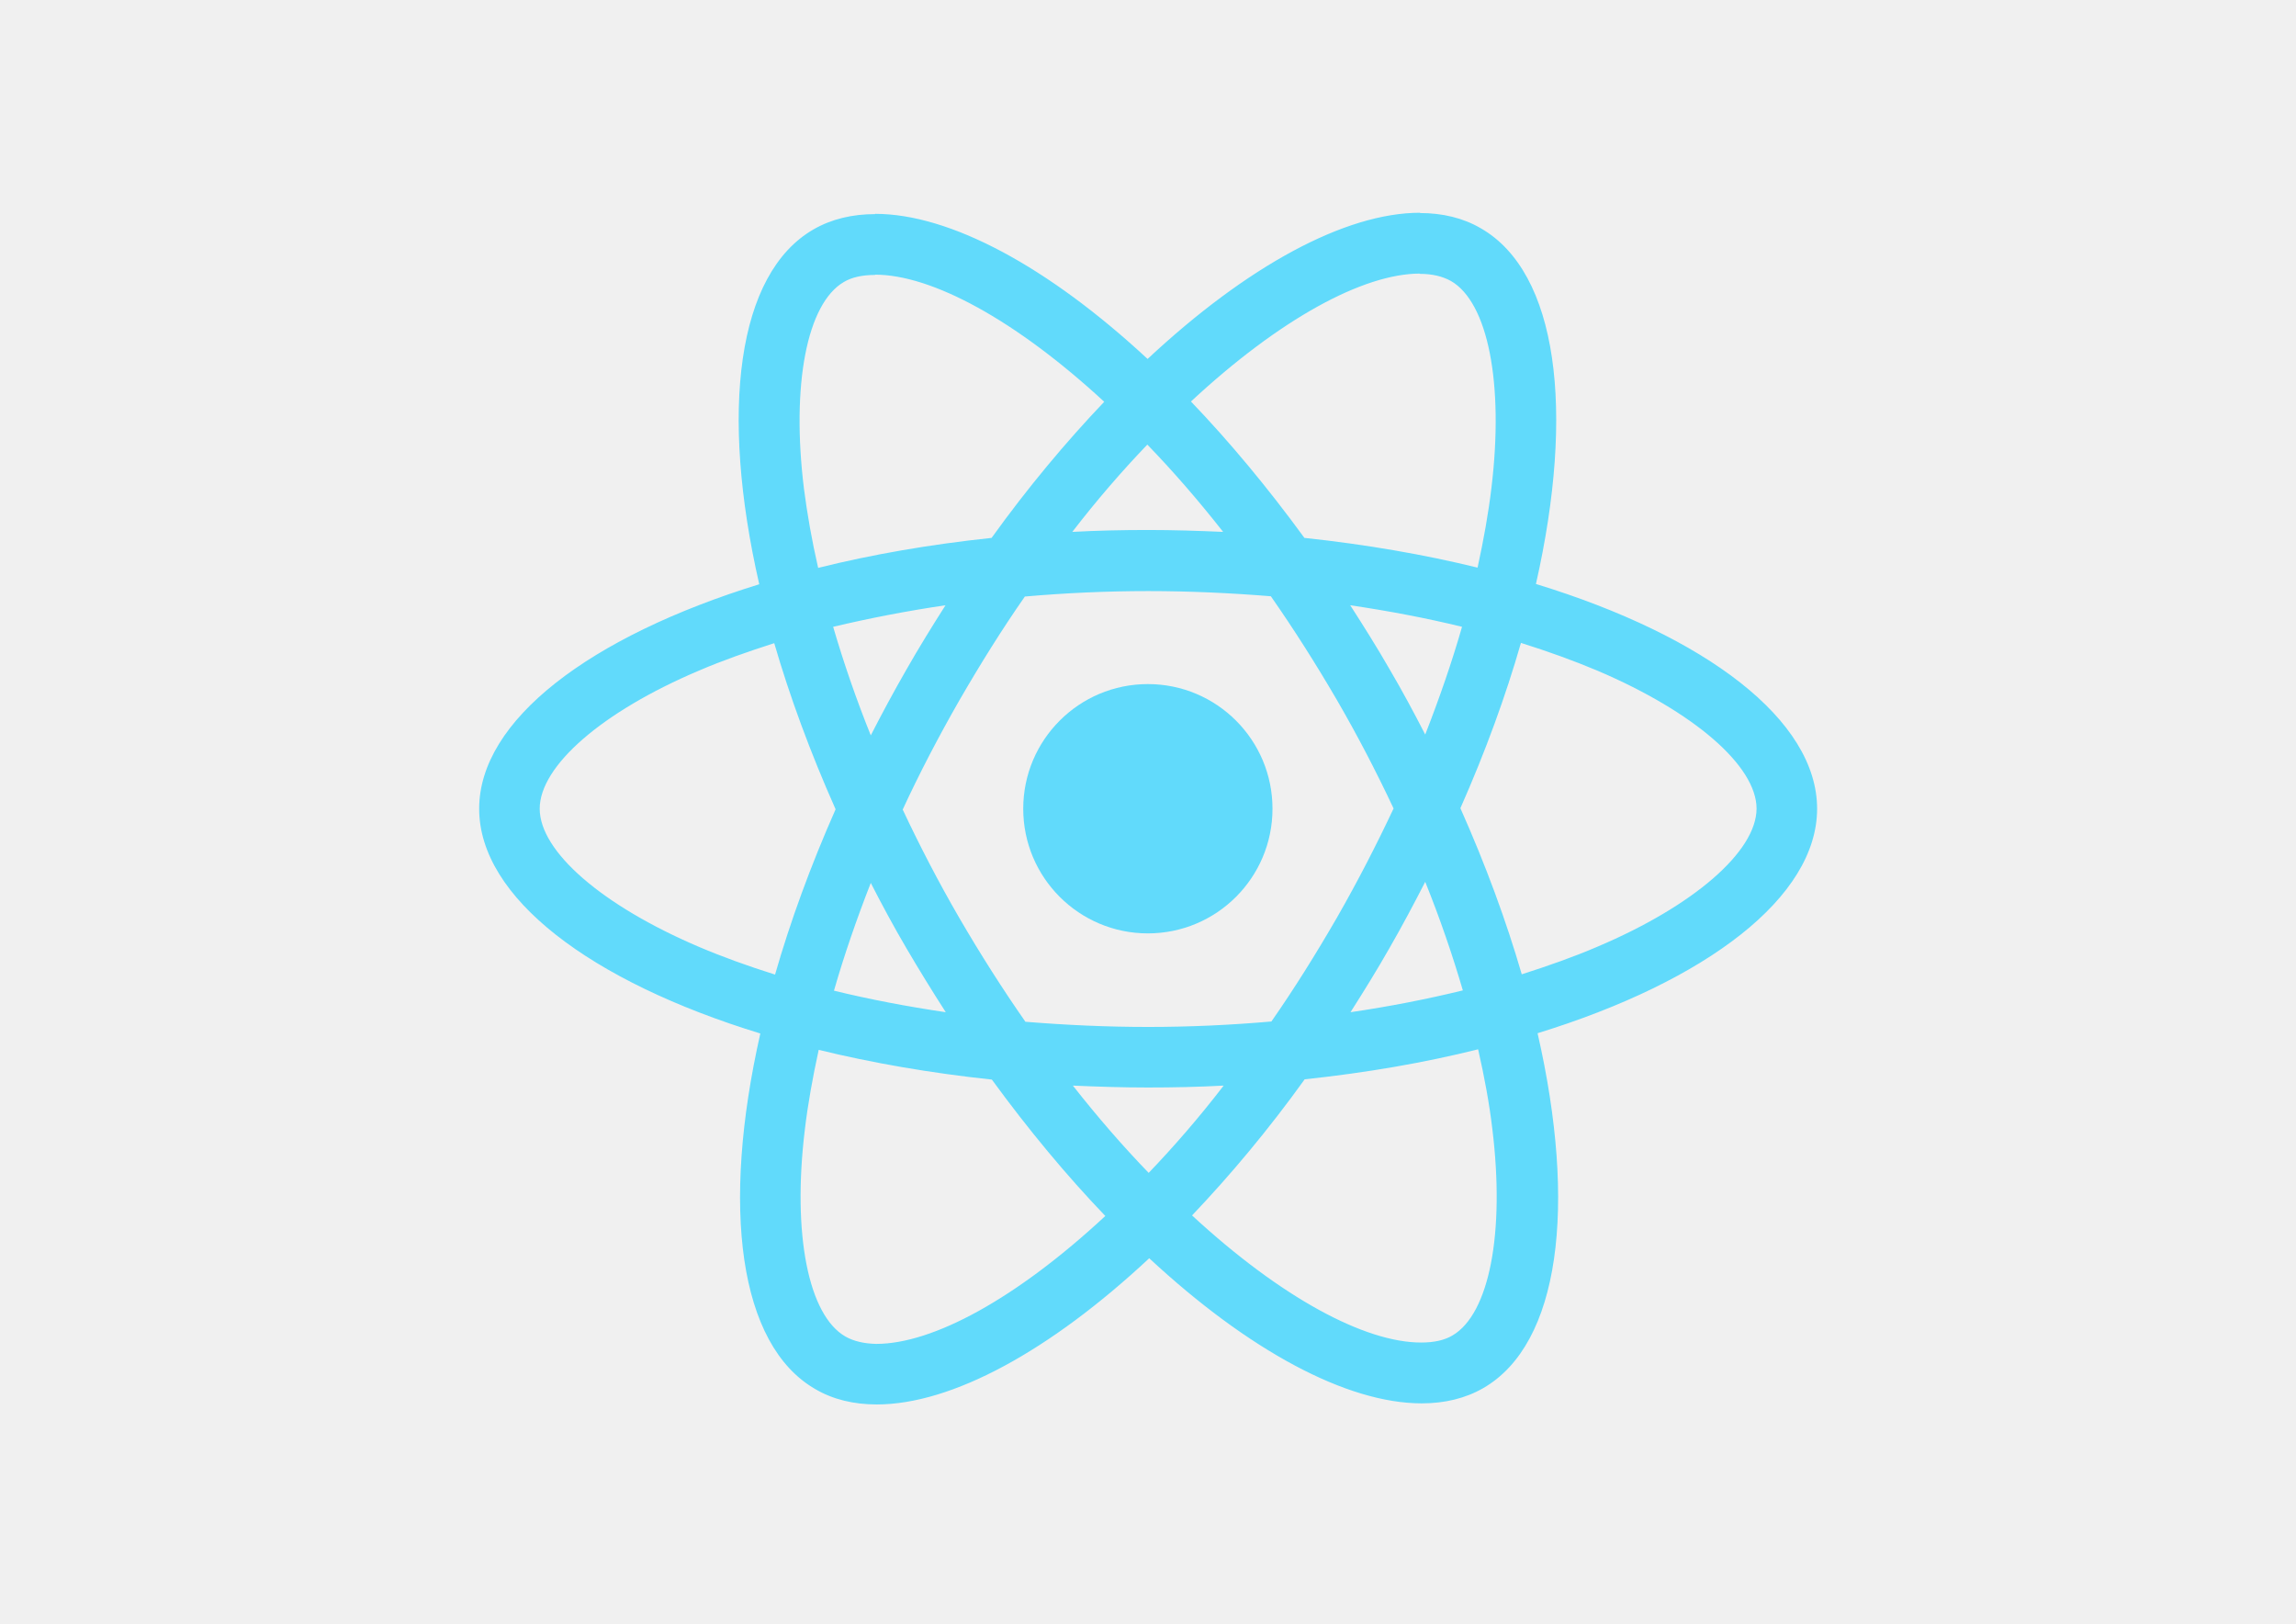
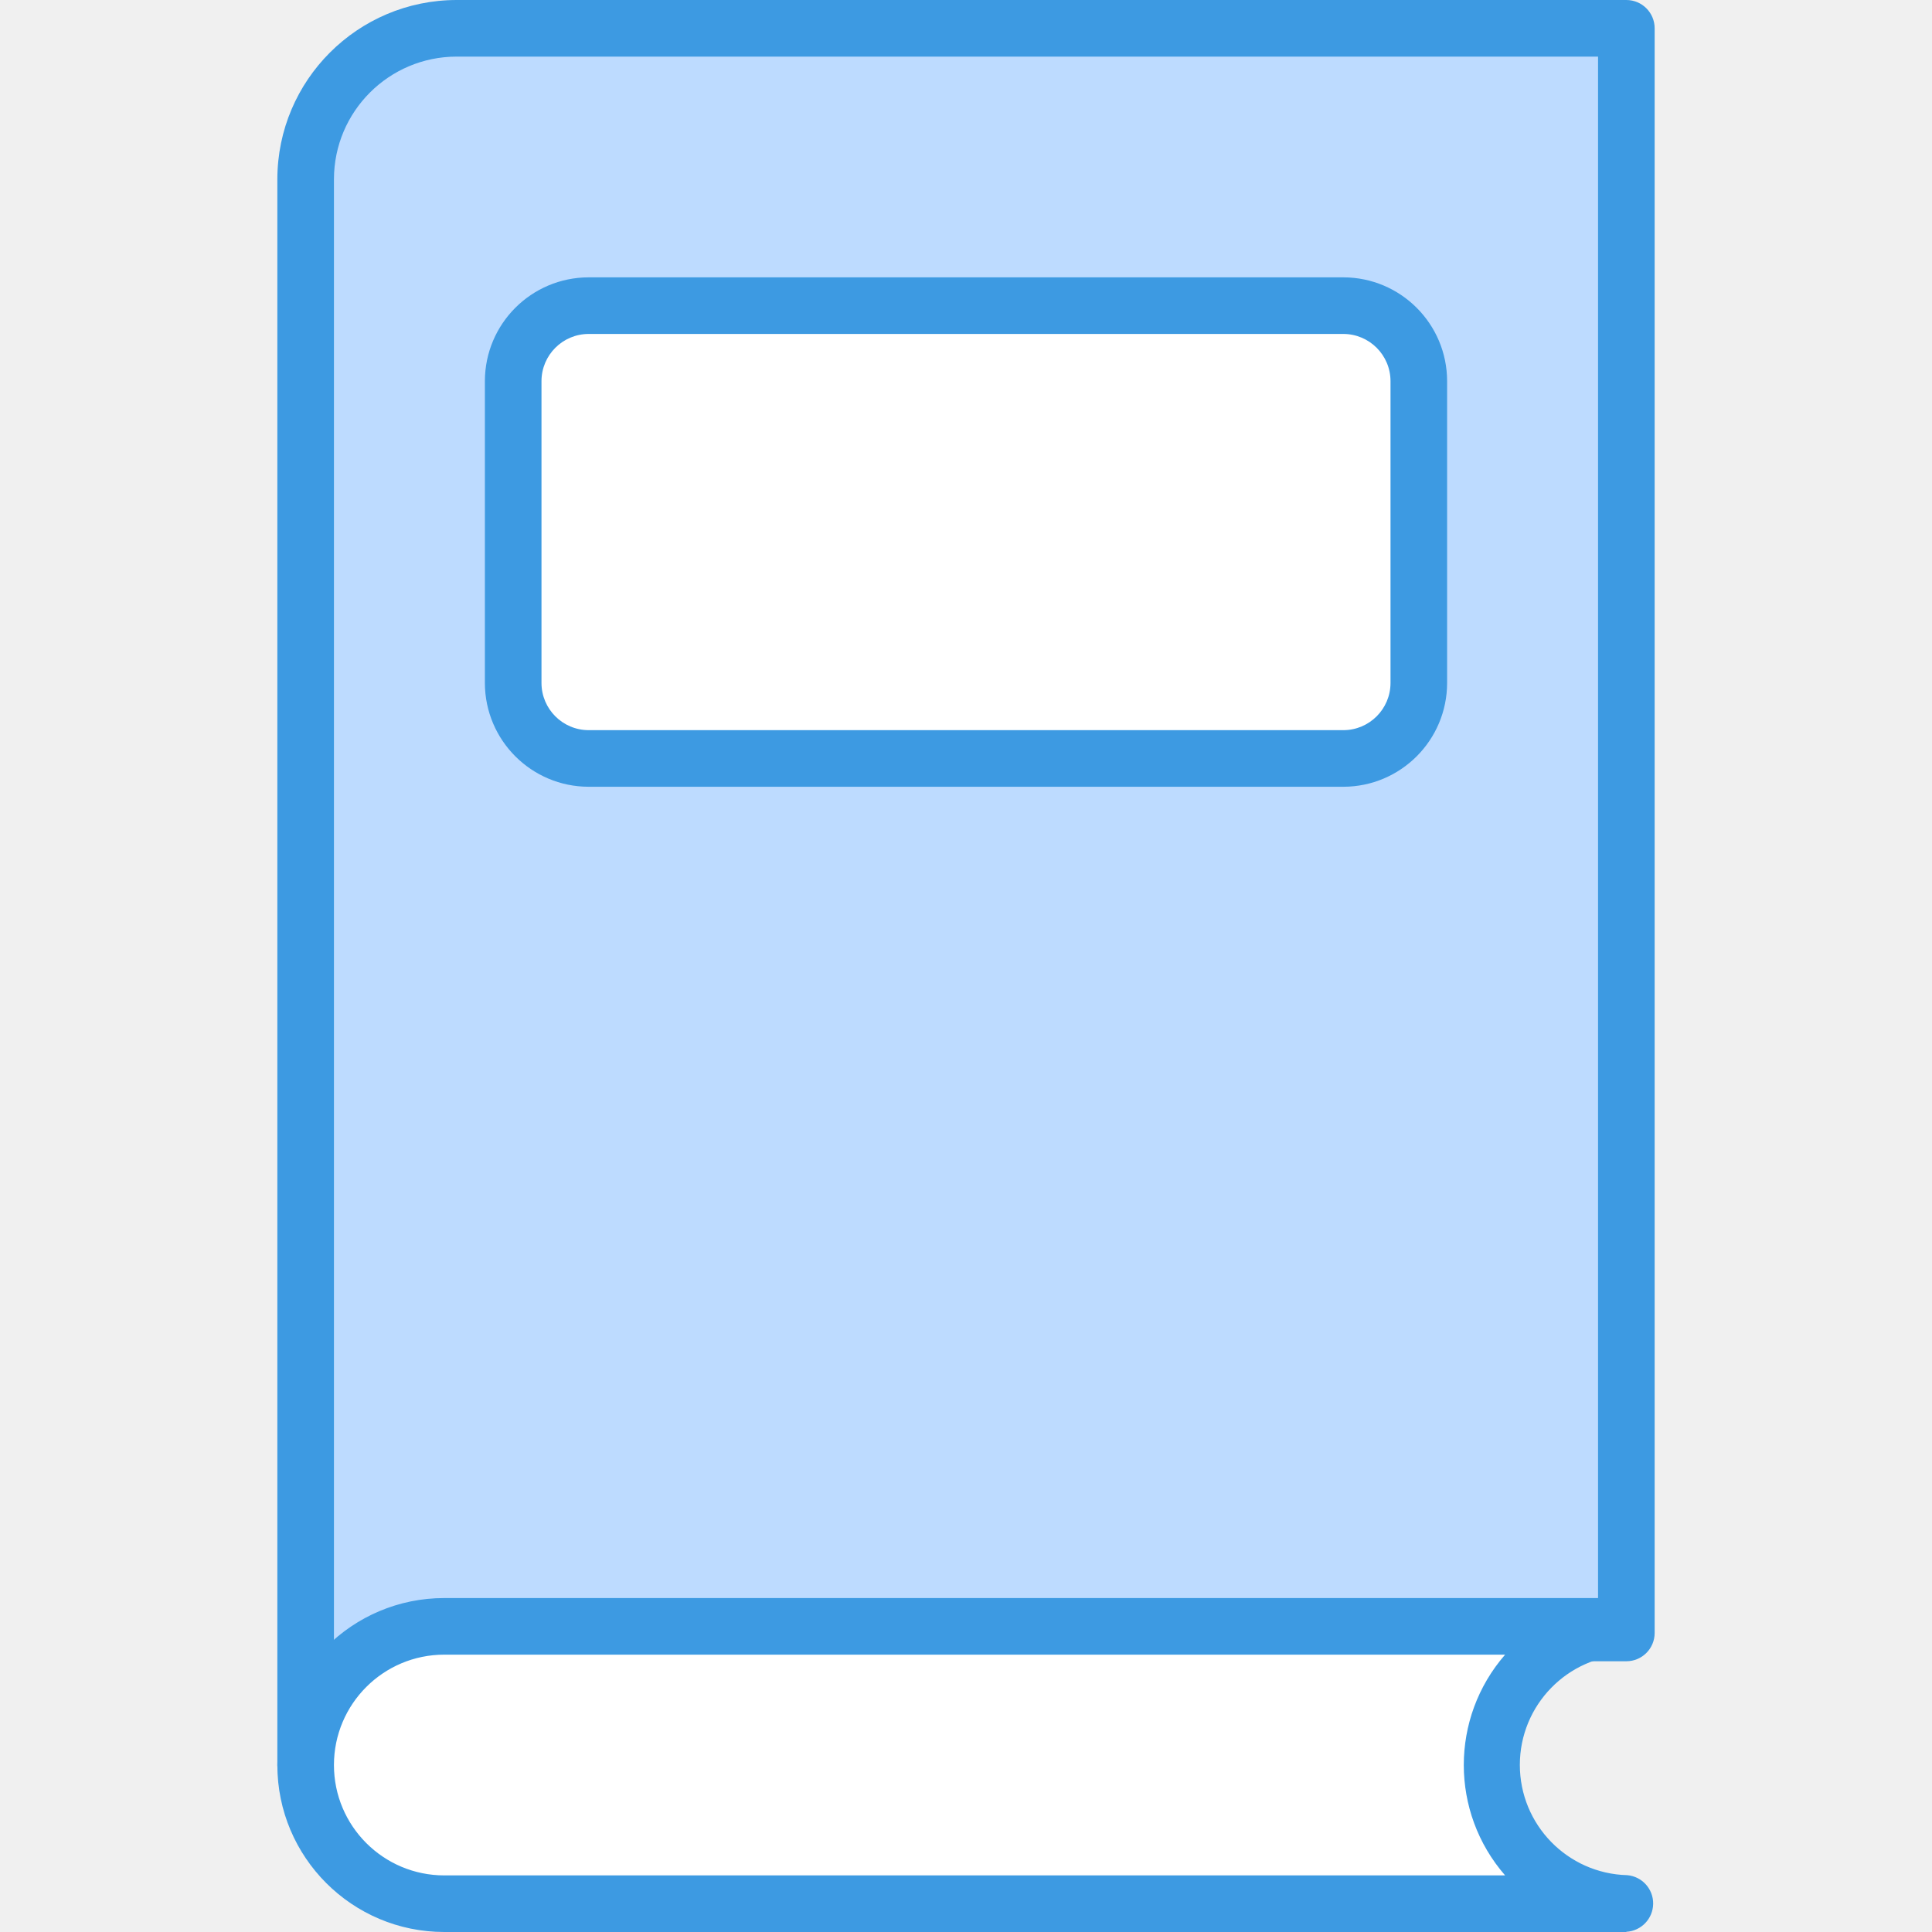
- <svg xmlns="http://www.w3.org/2000/svg" viewBox="0 0 841.9 595.3">
-   <g fill="#61DAFB">
-     <path d="M666.3 296.5c0-32.5-40.7-63.3-103.1-82.4 14.4-63.6 8-114.2-20.2-130.4-6.5-3.8-14.1-5.6-22.4-5.6v22.3c4.6 0 8.3.9 11.4 2.6 13.6 7.8 19.5 37.5 14.9 75.7-1.1 9.4-2.9 19.3-5.1 29.4-19.6-4.8-41-8.5-63.5-10.9-13.5-18.5-27.5-35.3-41.6-50 32.6-30.3 63.2-46.9 84-46.9V78c-27.5 0-63.5 19.6-99.9 53.6-36.4-33.8-72.4-53.2-99.9-53.2v22.3c20.7 0 51.4 16.5 84 46.6-14 14.7-28 31.4-41.3 49.9-22.6 2.4-44 6.1-63.6 11-2.3-10-4-19.7-5.2-29-4.7-38.2 1.1-67.9 14.6-75.8 3-1.8 6.9-2.6 11.5-2.6V78.5c-8.4 0-16 1.8-22.6 5.6-28.1 16.2-34.4 66.7-19.9 130.1-62.2 19.2-102.7 49.9-102.7 82.3 0 32.5 40.7 63.3 103.1 82.4-14.4 63.6-8 114.2 20.2 130.4 6.5 3.8 14.1 5.6 22.5 5.6 27.5 0 63.5-19.6 99.9-53.6 36.4 33.8 72.4 53.2 99.9 53.2 8.4 0 16-1.8 22.6-5.6 28.1-16.2 34.4-66.7 19.9-130.1 62-19.1 102.5-49.9 102.5-82.3zm-130.2-66.7c-3.7 12.9-8.3 26.2-13.5 39.5-4.1-8-8.4-16-13.1-24-4.6-8-9.5-15.8-14.4-23.4 14.2 2.1 27.9 4.7 41 7.9zm-45.8 106.5c-7.8 13.5-15.8 26.3-24.1 38.2-14.9 1.3-30 2-45.2 2-15.1 0-30.2-.7-45-1.9-8.3-11.9-16.4-24.6-24.2-38-7.6-13.1-14.5-26.4-20.8-39.8 6.2-13.4 13.2-26.8 20.7-39.9 7.8-13.5 15.8-26.3 24.1-38.2 14.9-1.3 30-2 45.2-2 15.1 0 30.2.7 45 1.9 8.3 11.9 16.4 24.6 24.2 38 7.6 13.1 14.5 26.4 20.8 39.8-6.3 13.4-13.2 26.8-20.7 39.9zm32.3-13c5.4 13.4 10 26.8 13.8 39.8-13.1 3.2-26.9 5.9-41.2 8 4.9-7.7 9.8-15.6 14.4-23.7 4.6-8 8.9-16.1 13-24.1zM421.2 430c-9.3-9.6-18.6-20.3-27.8-32 9 .4 18.2.7 27.5.7 9.4 0 18.7-.2 27.8-.7-9 11.7-18.3 22.4-27.5 32zm-74.4-58.9c-14.2-2.1-27.9-4.7-41-7.9 3.7-12.9 8.3-26.2 13.5-39.5 4.1 8 8.4 16 13.1 24 4.7 8 9.5 15.8 14.4 23.4zM420.7 163c9.3 9.6 18.6 20.3 27.8 32-9-.4-18.2-.7-27.5-.7-9.4 0-18.7.2-27.8.7 9-11.7 18.3-22.4 27.5-32zm-74 58.9c-4.9 7.7-9.8 15.6-14.4 23.7-4.6 8-8.9 16-13 24-5.4-13.4-10-26.8-13.8-39.8 13.1-3.1 26.9-5.8 41.2-7.9zm-90.5 125.2c-35.4-15.1-58.3-34.9-58.3-50.6 0-15.7 22.9-35.6 58.3-50.6 8.6-3.7 18-7 27.7-10.1 5.7 19.6 13.2 40 22.5 60.9-9.2 20.8-16.6 41.1-22.2 60.6-9.9-3.1-19.3-6.5-28-10.2zM310 490c-13.6-7.8-19.5-37.5-14.9-75.7 1.1-9.4 2.9-19.3 5.1-29.4 19.6 4.8 41 8.5 63.5 10.9 13.5 18.5 27.5 35.3 41.6 50-32.6 30.3-63.2 46.9-84 46.9-4.5-.1-8.3-1-11.3-2.7zm237.2-76.2c4.7 38.2-1.1 67.9-14.6 75.8-3 1.8-6.9 2.6-11.5 2.6-20.7 0-51.4-16.5-84-46.6 14-14.7 28-31.4 41.3-49.9 22.6-2.4 44-6.1 63.6-11 2.3 10.1 4.1 19.8 5.2 29.1zm38.5-66.7c-8.6 3.7-18 7-27.7 10.1-5.7-19.6-13.2-40-22.5-60.9 9.2-20.8 16.6-41.1 22.2-60.6 9.9 3.1 19.3 6.5 28.1 10.2 35.4 15.1 58.3 34.9 58.3 50.6-.1 15.7-23 35.6-58.4 50.6zM320.8 78.4z" />
-     <circle cx="420.9" cy="296.5" r="45.7" />
-     <path d="M520.5 78.1z" />
-   </g>
+ <svg xmlns="http://www.w3.org/2000/svg" id="OBJECT" viewBox="0 0 512 512">
+   <defs>
+     <style>.cls-1{fill:#bddbff;}.cls-2{fill:#3d9ae2;}.cls-3{fill:#fff;}</style>
+   </defs>
+   <path class="cls-1" d="M431,432.75H269l-188,35V47.5a40,40,0,0,1,40-40H431Z" />
+   <path class="cls-2" d="M81,475.25a7.5,7.5,0,0,1-7.5-7.5V47.5A47.56,47.56,0,0,1,121,0H431a7.5,7.5,0,0,1,7.5,7.5V432.75a7.5,7.5,0,0,1-7.5,7.5H269.69L82.37,475.12A7,7,0,0,1,81,475.25ZM121,15A32.54,32.54,0,0,0,88.5,47.5V458.72l179.13-33.34a7,7,0,0,1,1.37-.13H423.5V15Z" />
+   <path class="cls-3" d="M395.42,467.75h0A36.75,36.75,0,0,1,431,431v0H117.75A36.75,36.75,0,0,0,81,467.75h0a36.75,36.75,0,0,0,36.75,36.75H431v0A36.75,36.75,0,0,1,395.42,467.75Z" />
+   <path class="cls-2" d="M431,512H117.75a44.25,44.25,0,0,1,0-88.5H431a7.52,7.52,0,0,1,.24,15,29.23,29.23,0,0,0,0,58.44,7.52,7.52,0,0,1-.24,15ZM117.75,438.5a29.25,29.25,0,0,0,0,58.5H398.87a44.54,44.54,0,0,1,0-58.5Z" />
+   <rect class="cls-3" height="120" rx="20" ry="20" width="240" x="136" y="81" />
+   <path class="cls-2" d="M356,208.5H156A27.54,27.54,0,0,1,128.5,181V101A27.54,27.54,0,0,1,156,73.5H356A27.54,27.54,0,0,1,383.5,101v80A27.54,27.54,0,0,1,356,208.5ZM156,88.5A12.52,12.52,0,0,0,143.5,101v80A12.52,12.52,0,0,0,156,193.5H356A12.52,12.52,0,0,0,368.5,181V101A12.52,12.52,0,0,0,356,88.5Z" />
</svg>
